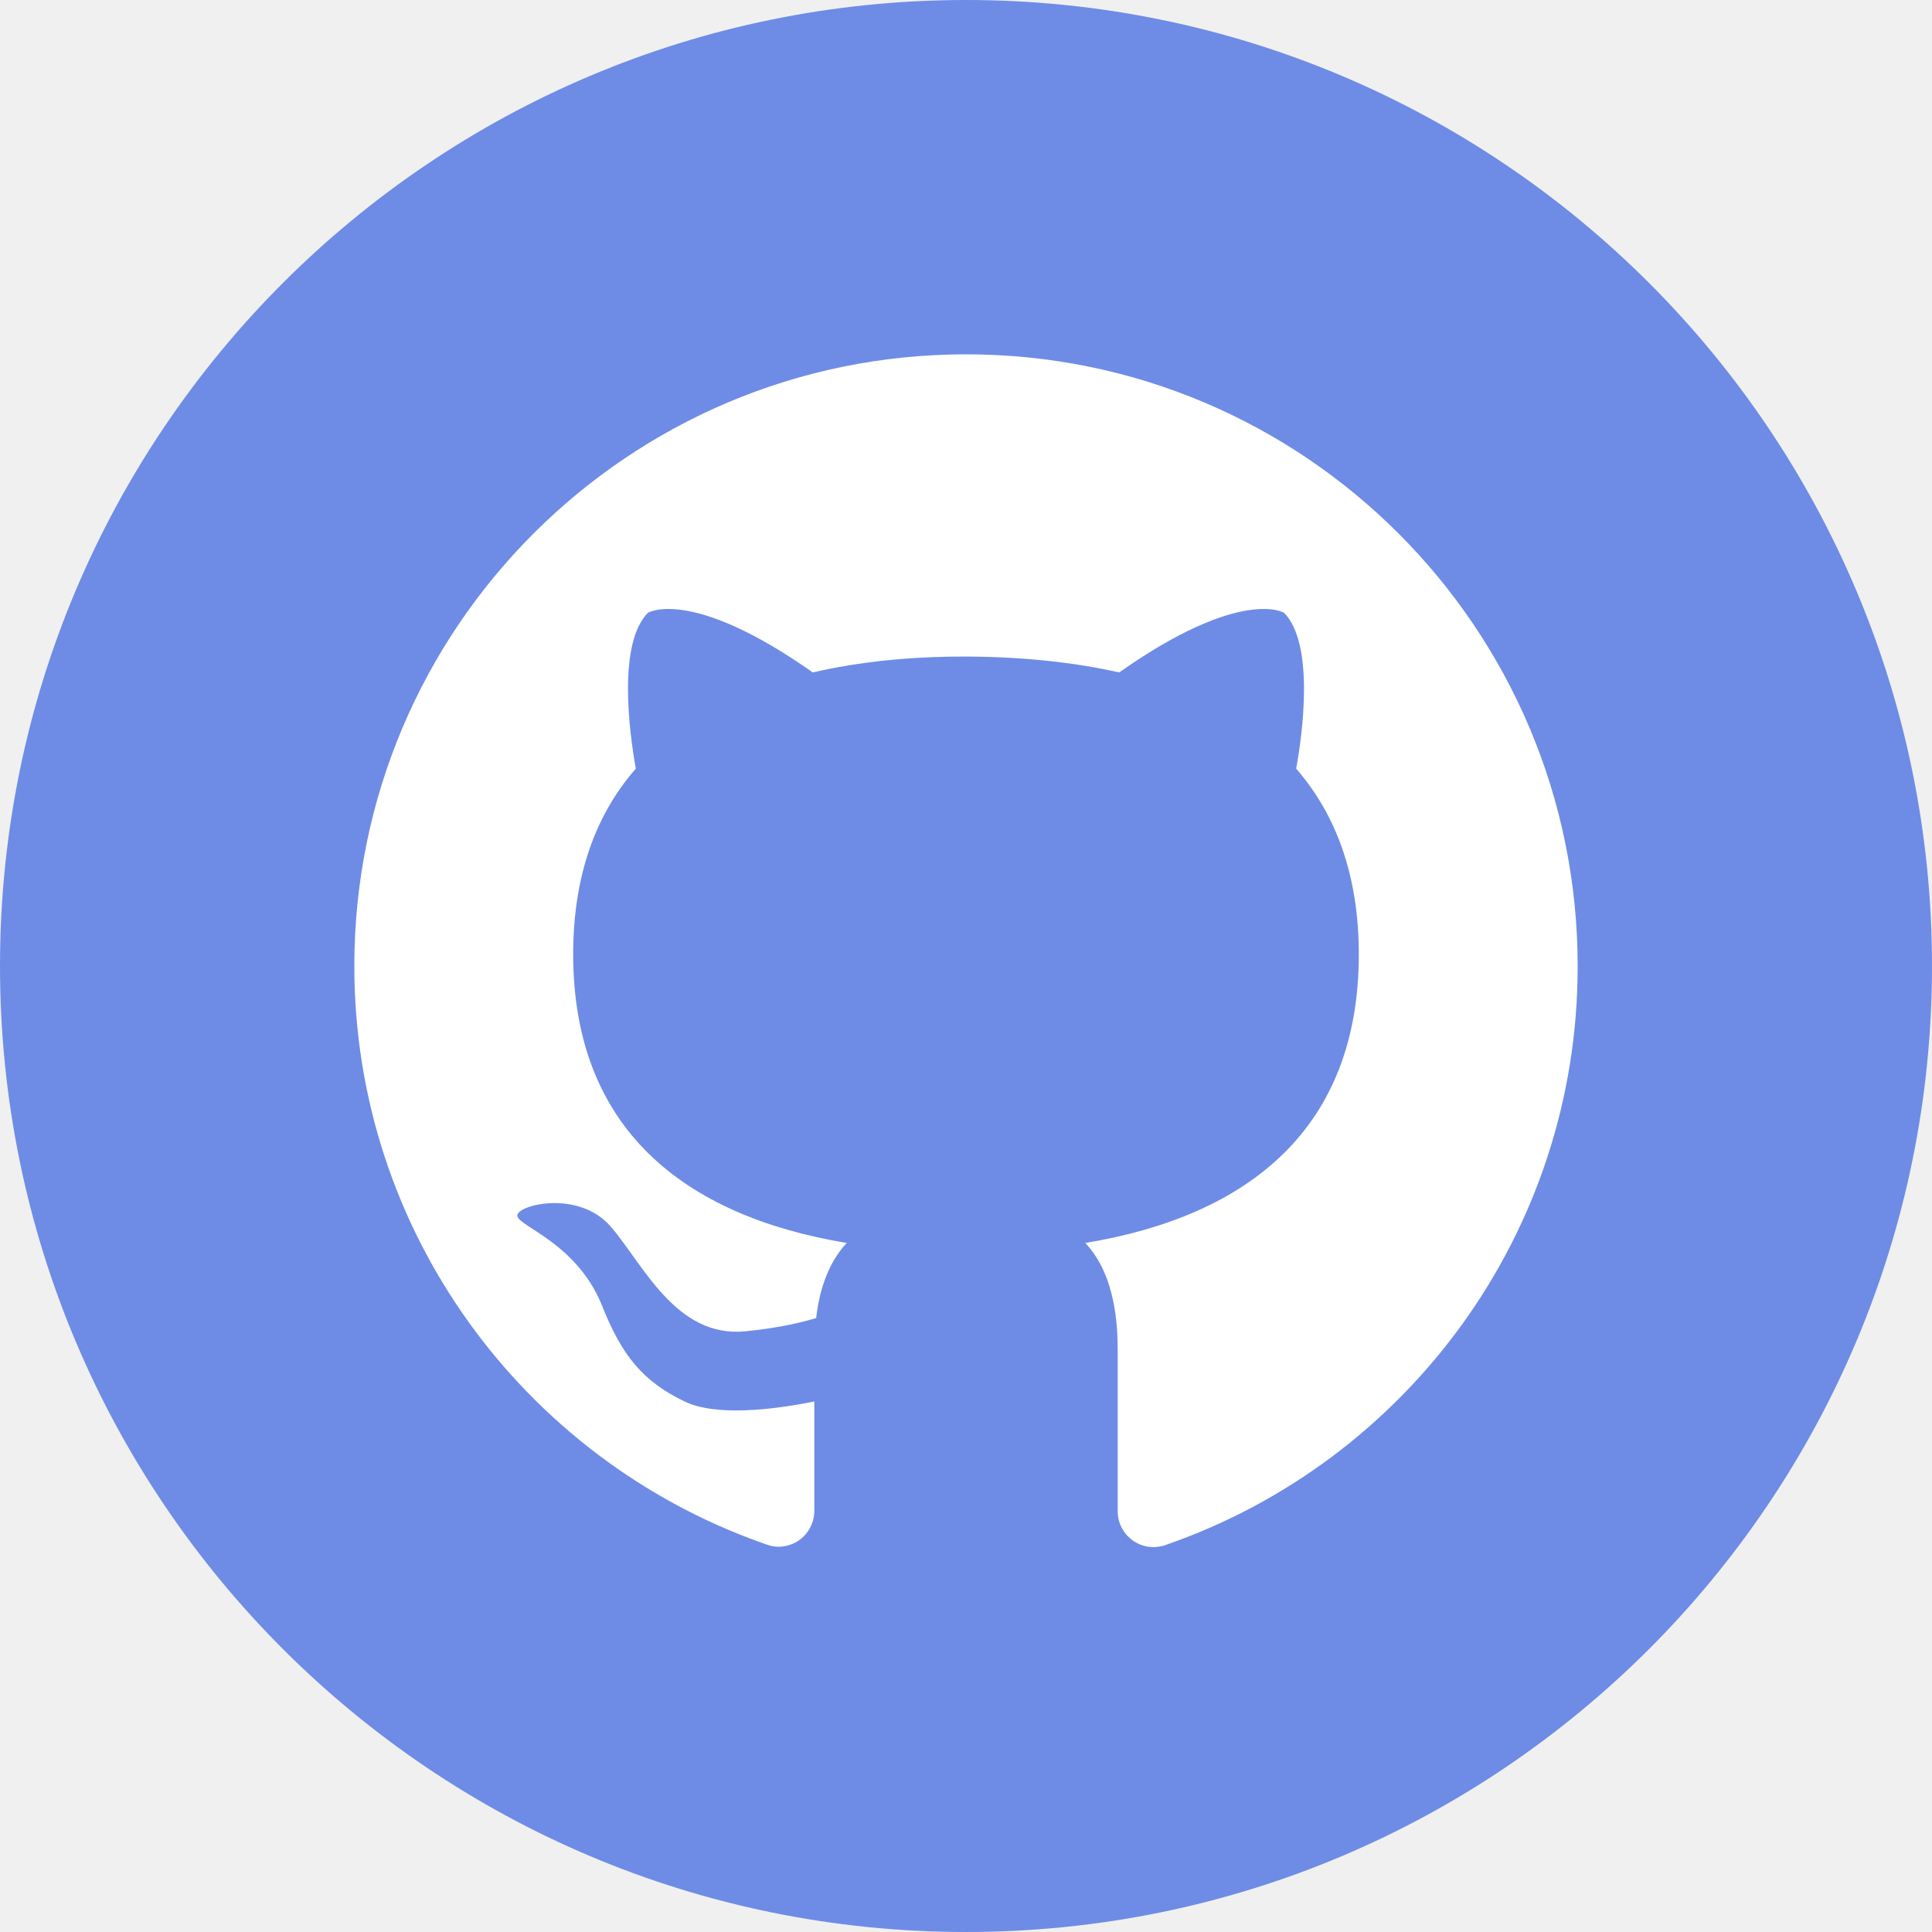
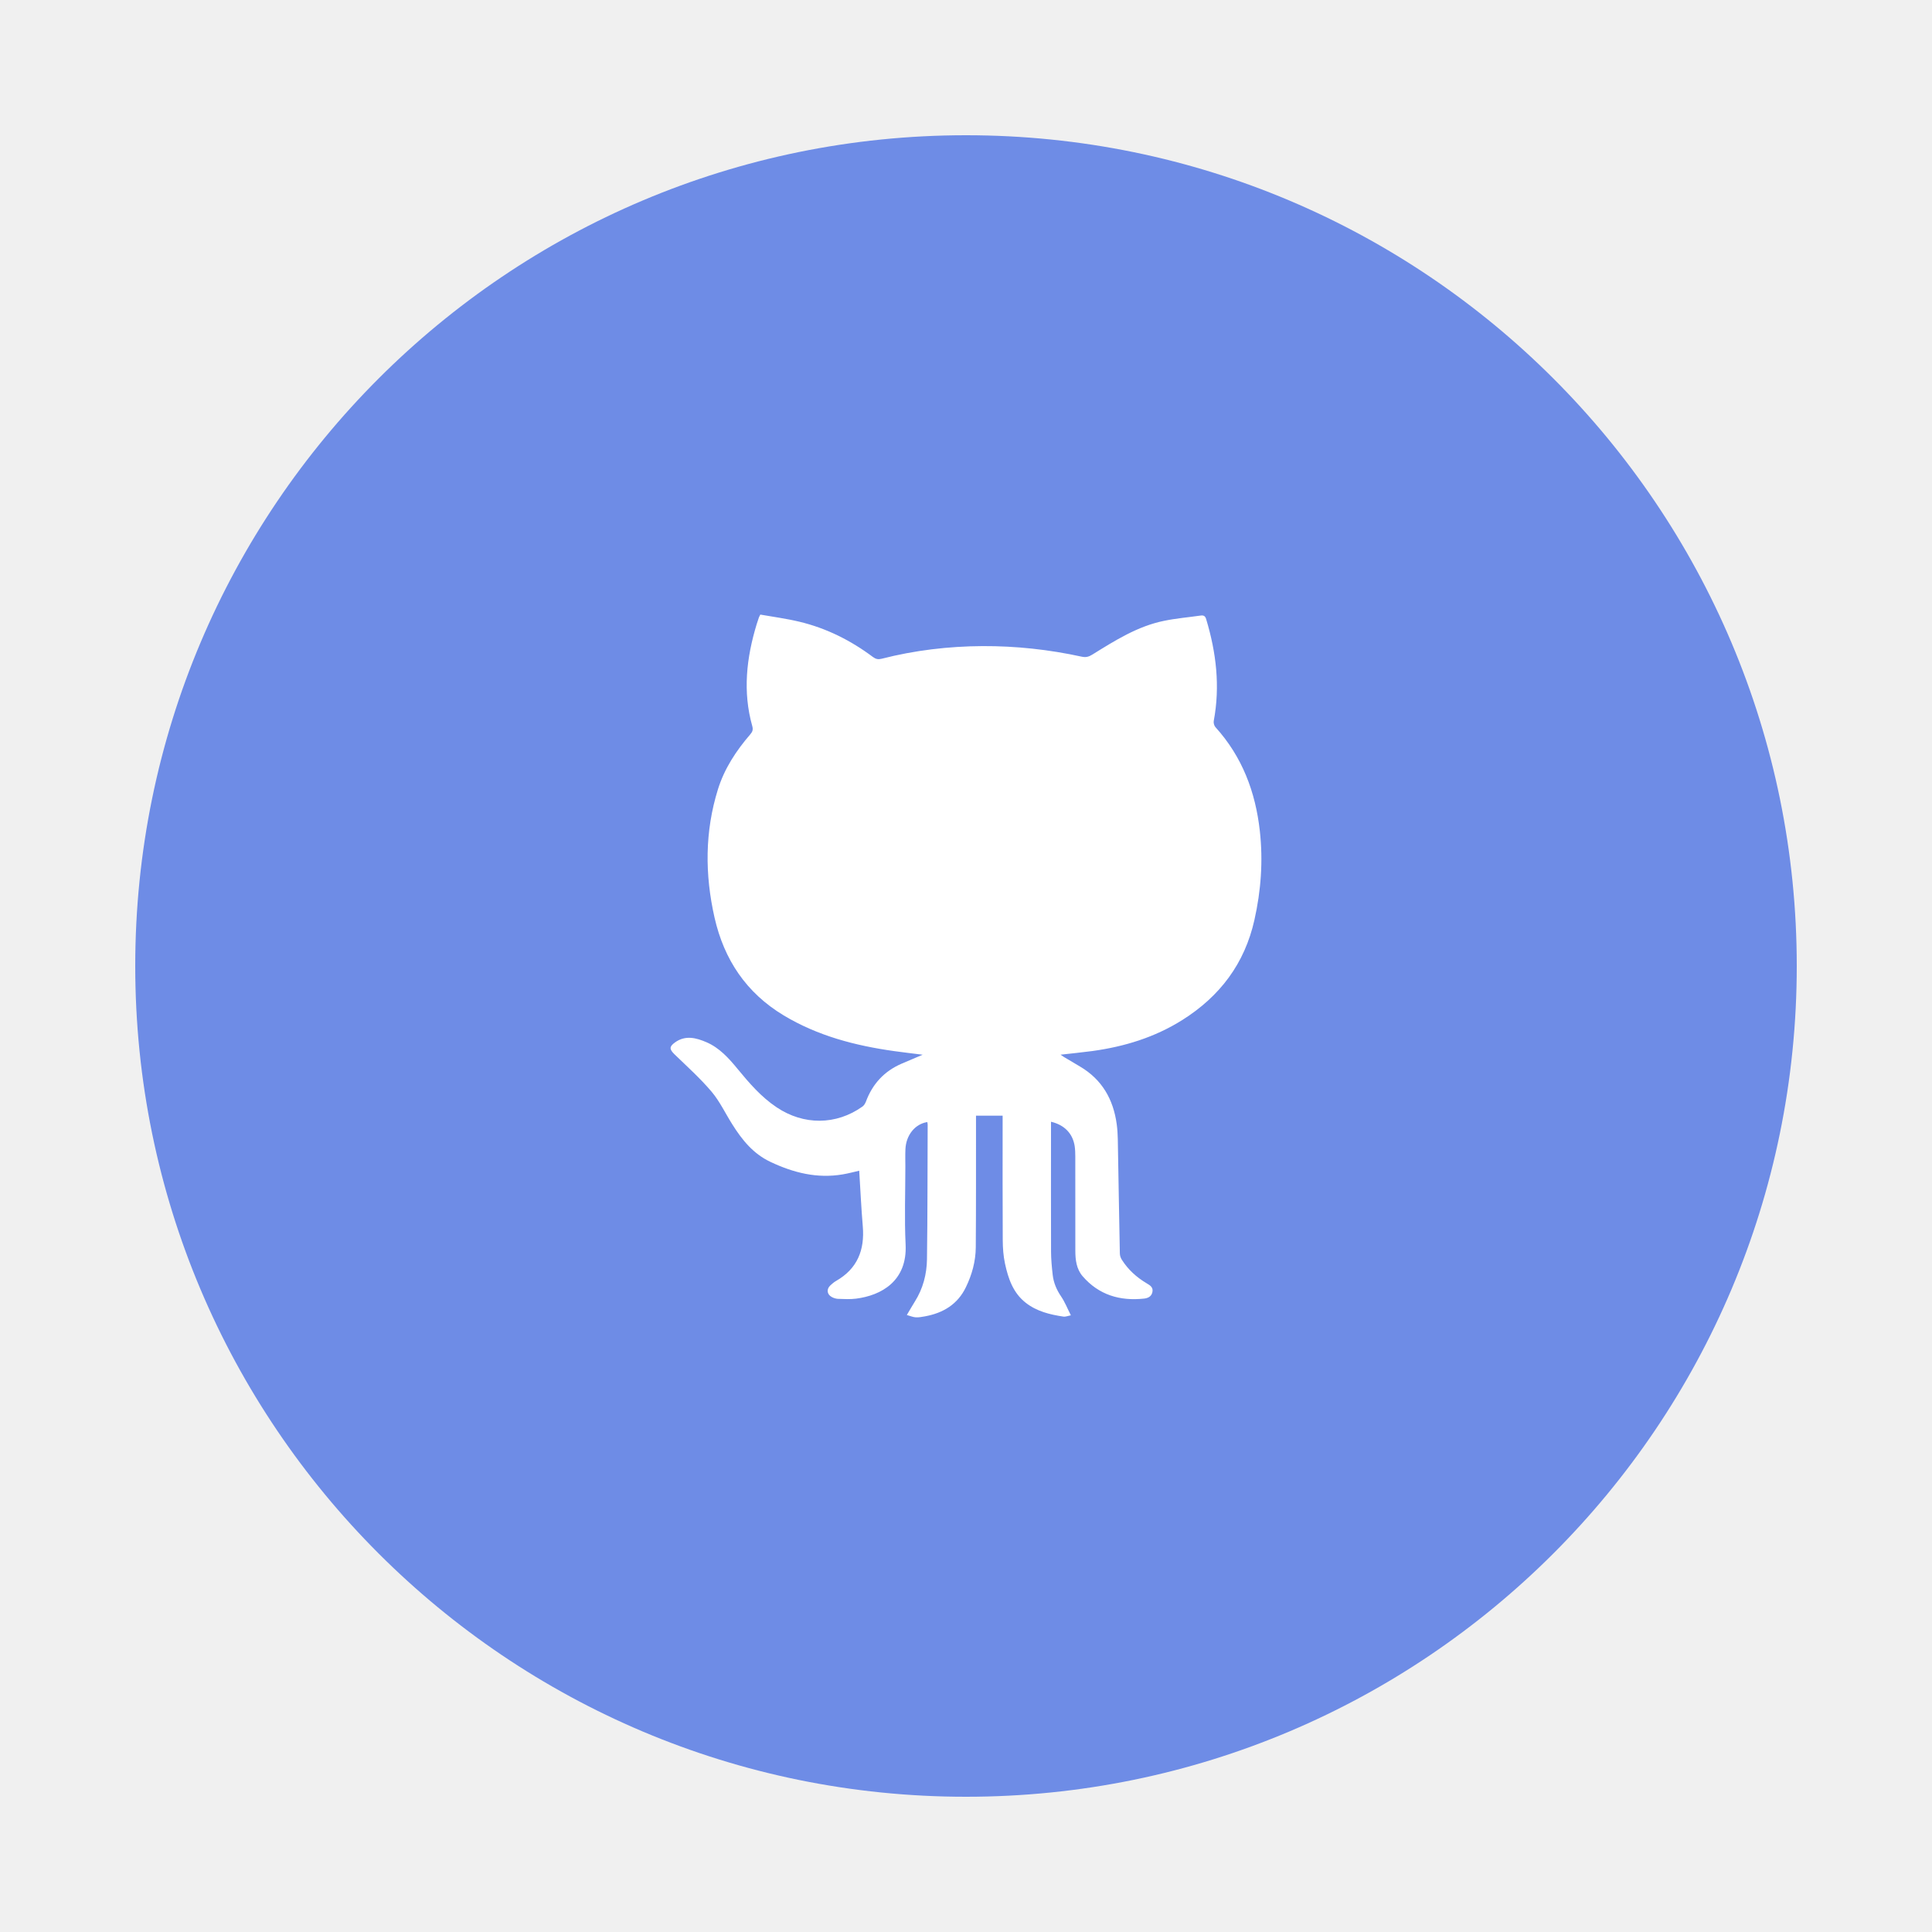
- <svg xmlns="http://www.w3.org/2000/svg" enable-background="new 0 0 512 512" id="Layer_1" version="1.1" viewBox="0 0 512 512" xml:space="preserve">
+ <svg xmlns="http://www.w3.org/2000/svg" enable-background="new 0 0 100 100" height="100px" id="Layer_1" version="1.1" viewBox="0 0 100 100" width="100px" xml:space="preserve">
  <g>
-     <circle cx="256" cy="256" fill="#6e8ce6" r="256" />
-     <g>
-       <path d="M256,93.9c-89.5,0-162.1,72.6-162.1,162.1c0,70.5,45,130.4,107.8,152.8c0.3,0.1,1.4,0.5,1.7,0.6    c0.9,0.3,1.9,0.5,2.9,0.5c5.3,0,9.5-4.3,9.5-9.5c0-0.3,0-0.5,0-0.8l0,0c0-8.6,0-19.5,0-28.2c-10.3,2.1-25.9,4.1-34.4,0    c-11-5.3-16.6-12.1-21.9-25.5c-6.6-16.3-21.8-20.8-22.4-23.6c-0.6-2.9,16.1-7.2,24.7,2.7c8.6,9.9,17.3,29.7,35.8,27.8    c9.1-0.9,15-2.4,18.7-3.5c0.7-6.4,2.8-14.3,8.1-19.9c-43.5-7.2-72.5-30.6-72.5-76.5c0-20.9,6-37.1,16.6-49.2    c-1.8-10-4.8-33.2,3.2-41.3c0,0,11.3-7,43.7,15.8c12.1-2.8,25.5-4.2,39.8-4.2l0,0c0.3,0,0.5,0,0.8,0c0.3,0,0.5,0,0.8,0l0,0    c14.4,0.1,27.8,1.5,39.8,4.2c32.4-22.8,43.7-15.8,43.7-15.8c8,8.2,5,31.4,3.2,41.3c10.6,12.2,16.6,28.4,16.6,49.2    c0,45.9-28.9,69.3-72.5,76.5c8.3,8.7,8.6,22.8,8.6,28.6c0,5.5,0,42.3,0,42.5c0,5.3,4.3,9.5,9.5,9.5c0.8,0,1.5-0.1,2.3-0.3    c0.2,0,0.8-0.2,1-0.3c63.5-22,109.1-82.3,109.1-153.3C418.1,166.4,345.5,93.9,256,93.9z" fill="#FFFFFF" />
-     </g>
+     <circle fill="#6e8ce6" cx="50" cy="50" r="43" />
+     <path clip-rule="evenodd" d="M51.896,57.746c-0.478,0-0.912,0-1.378,0c0,0.117,0,0.223,0,0.328   c-0.002,2.162,0.005,4.326-0.012,6.49c-0.006,0.723-0.197,1.414-0.512,2.062c-0.426,0.887-1.178,1.336-2.117,1.508   c-0.157,0.027-0.321,0.061-0.479,0.051c-0.146-0.01-0.29-0.074-0.46-0.121c0.16-0.268,0.282-0.484,0.414-0.695   c0.422-0.668,0.617-1.416,0.628-2.189c0.033-2.322,0.025-4.646,0.036-6.971c0-0.043-0.013-0.088-0.019-0.131   c-0.634,0.098-1.098,0.672-1.132,1.4c-0.014,0.305-0.004,0.607-0.004,0.912c0,1.342-0.052,2.686,0.013,4.023   c0.094,1.896-1.26,2.639-2.565,2.805c-0.308,0.039-0.623,0.021-0.936,0.01c-0.109-0.004-0.229-0.043-0.327-0.098   c-0.248-0.139-0.274-0.406-0.066-0.6c0.092-0.086,0.19-0.168,0.296-0.229c1.102-0.631,1.485-1.598,1.382-2.824   c-0.082-0.957-0.124-1.918-0.185-2.881c-0.26,0.059-0.558,0.141-0.861,0.191c-1.321,0.223-2.541-0.084-3.734-0.648   c-0.897-0.424-1.47-1.141-1.973-1.941c-0.358-0.564-0.648-1.188-1.074-1.693c-0.585-0.691-1.267-1.303-1.921-1.936   c-0.266-0.262-0.277-0.395,0.03-0.615c0.537-0.387,1.098-0.236,1.629-0.008c0.674,0.293,1.155,0.828,1.611,1.385   c0.604,0.732,1.218,1.449,2.02,1.984c1.396,0.934,3.078,0.93,4.443-0.041c0.078-0.057,0.14-0.16,0.176-0.252   c0.34-0.918,0.952-1.582,1.855-1.969c0.334-0.143,0.67-0.285,1.083-0.461c-0.545-0.068-1.015-0.123-1.48-0.188   c-2.014-0.283-3.952-0.787-5.718-1.85c-1.935-1.166-3.08-2.885-3.574-5.057c-0.504-2.227-0.508-4.449,0.176-6.643   c0.334-1.072,0.943-1.998,1.673-2.844c0.118-0.135,0.154-0.246,0.104-0.426c-0.502-1.783-0.302-3.537,0.228-5.277   c0.036-0.119,0.078-0.238,0.118-0.357c0.008-0.023,0.024-0.045,0.07-0.139c0.661,0.117,1.349,0.207,2.022,0.369   c1.399,0.334,2.663,0.969,3.812,1.83c0.146,0.107,0.271,0.131,0.441,0.088c1.714-0.439,3.461-0.646,5.226-0.656   c1.729-0.008,3.44,0.178,5.132,0.547c0.21,0.047,0.364,0.01,0.546-0.104c1.176-0.729,2.351-1.477,3.734-1.754   c0.619-0.127,1.253-0.18,1.879-0.27c0.158-0.021,0.238,0.023,0.286,0.189c0.52,1.725,0.728,3.471,0.392,5.262   c-0.02,0.102,0.018,0.25,0.088,0.326c1.384,1.529,2.073,3.352,2.297,5.375c0.172,1.551,0.061,3.086-0.281,4.605   c-0.506,2.256-1.781,3.949-3.732,5.178c-1.43,0.898-2.991,1.375-4.645,1.604c-0.537,0.072-1.079,0.125-1.659,0.191   c0.074,0.049,0.126,0.088,0.181,0.121c0.275,0.164,0.554,0.328,0.829,0.492c1.14,0.672,1.724,1.699,1.899,2.982   c0.034,0.256,0.052,0.516,0.056,0.773c0.036,1.975,0.066,3.949,0.106,5.922c0.002,0.109,0.042,0.23,0.102,0.322   c0.326,0.516,0.766,0.912,1.289,1.223c0.177,0.104,0.347,0.207,0.294,0.453c-0.05,0.232-0.231,0.314-0.434,0.336   c-1.249,0.135-2.343-0.189-3.181-1.162c-0.315-0.367-0.374-0.84-0.374-1.314c-0.002-1.625,0-3.254-0.002-4.881   c0-0.178-0.006-0.357-0.031-0.533c-0.101-0.652-0.526-1.098-1.226-1.264c0,0.104,0,0.197,0,0.291c0,2.145-0.006,4.291,0.002,6.438   c0.002,0.4,0.04,0.801,0.086,1.201c0.046,0.404,0.2,0.768,0.432,1.109c0.196,0.287,0.326,0.621,0.508,0.98   c-0.18,0.035-0.284,0.084-0.38,0.068c-0.701-0.104-1.388-0.27-1.961-0.721c-0.651-0.512-0.901-1.25-1.067-2.016   c-0.086-0.398-0.116-0.814-0.118-1.223c-0.012-2.039-0.006-4.076-0.006-6.115C51.896,57.975,51.896,57.869,51.896,57.746z" fill="#FFFFFF" fill-rule="evenodd" />
  </g>
</svg>
